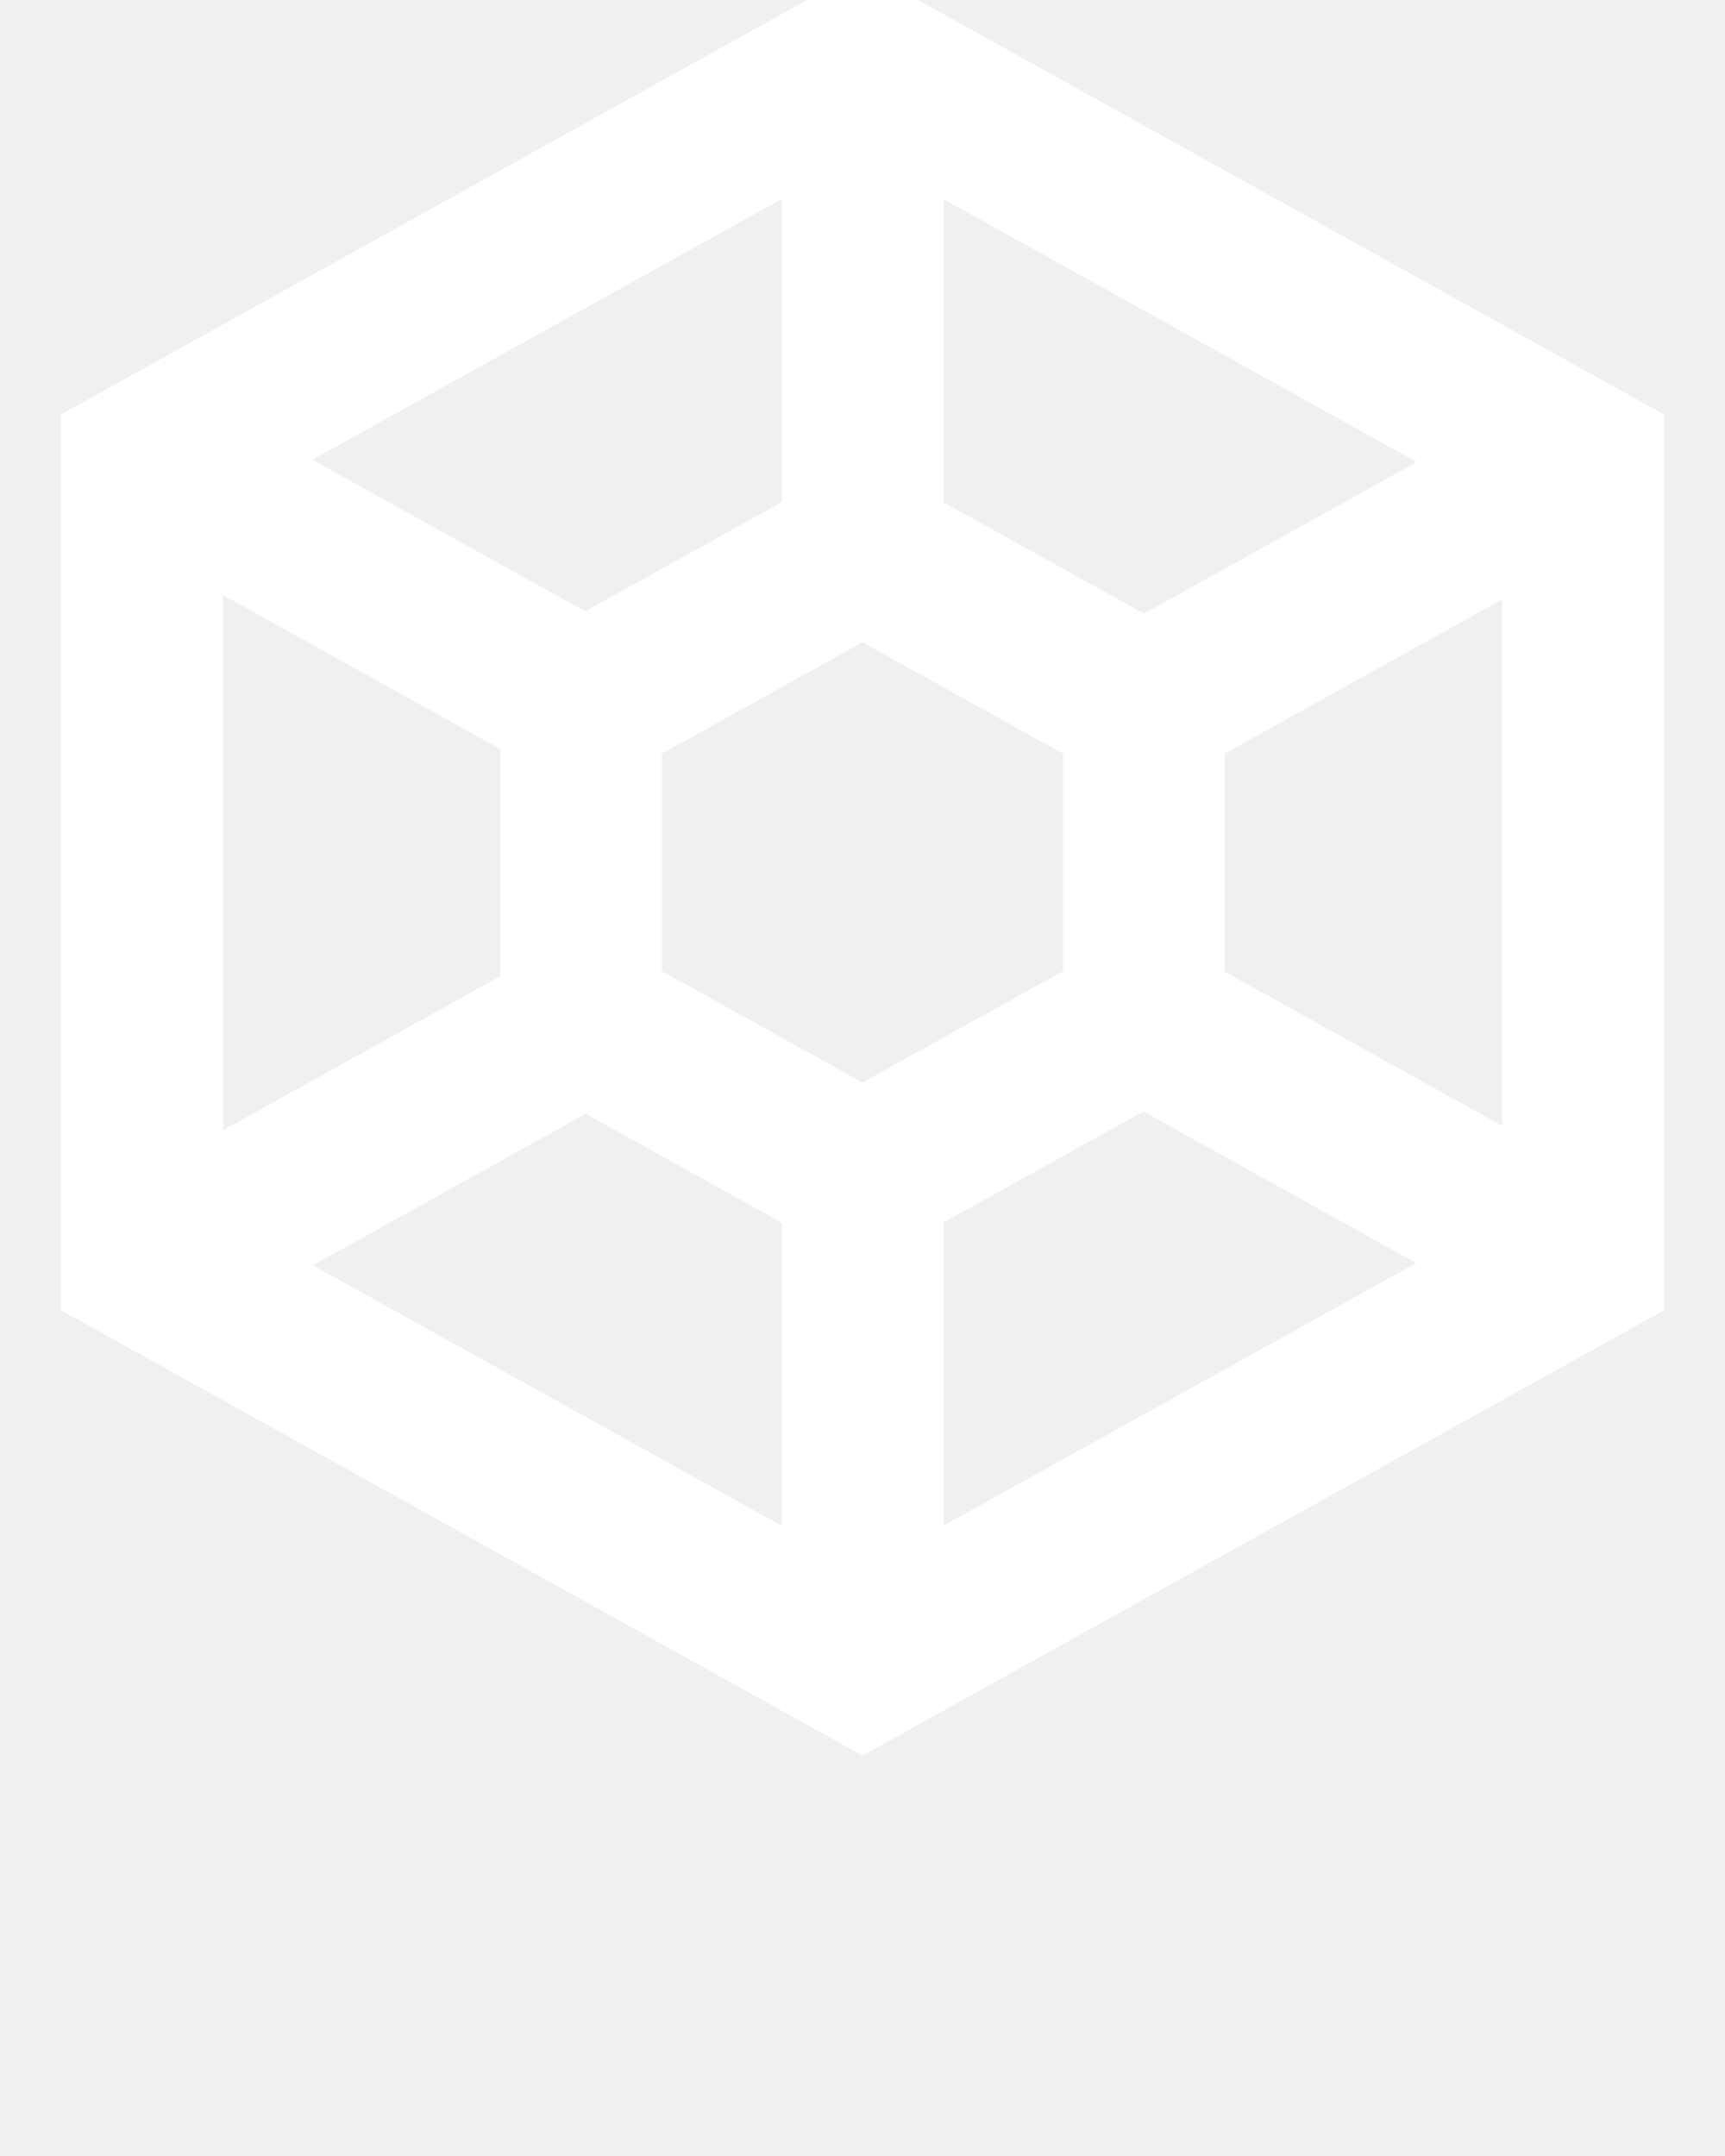
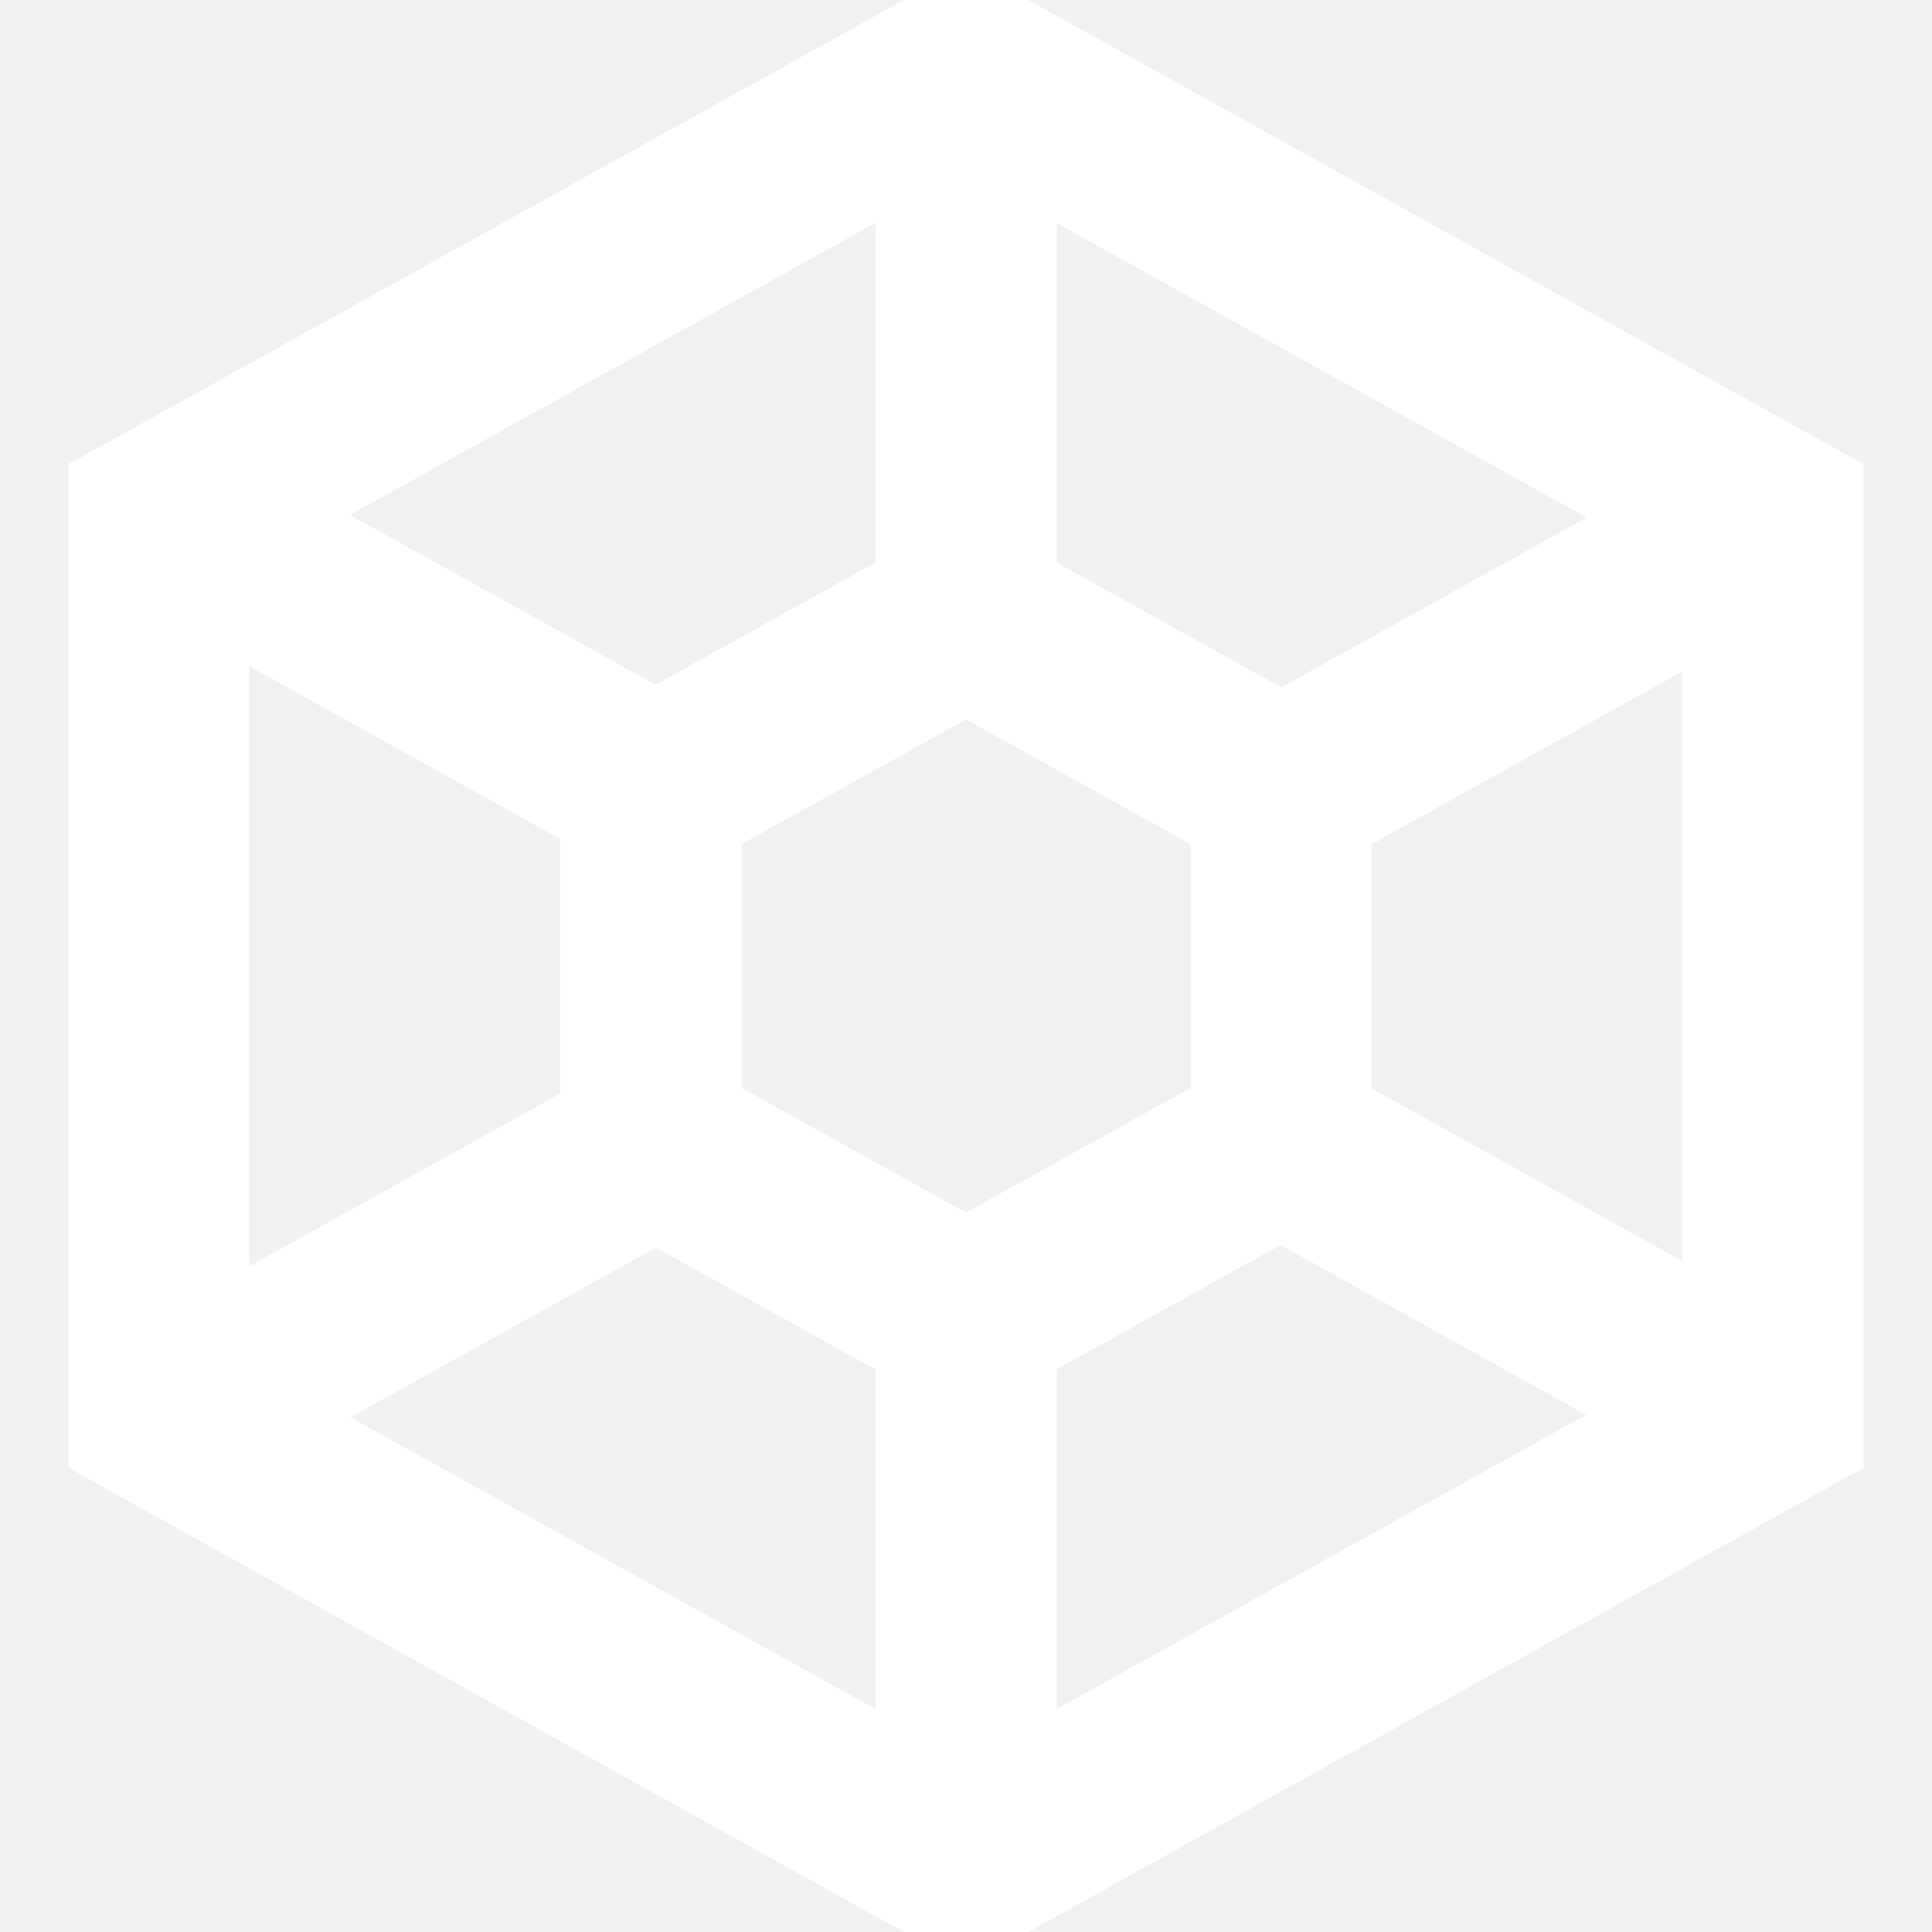
- <svg xmlns="http://www.w3.org/2000/svg" viewBox="0 0 32 40" stroke="#fff" fill="#fff">
+ <svg xmlns="http://www.w3.org/2000/svg" viewBox="0 0 32 32" stroke="#fff" fill="#fff">
  <path d="M1.633 7.983v16.033L16 32l14.367-7.983V7.983L16 0zM15.005 2.84v6.768l-4.149 2.306-6.09-3.384zM3.633 10.188l6.147 3.416v4.801l-6.147 3.416zM15.005 29.16l-10.23-5.685 6.09-3.384 4.14 2.302zm-3.224-10.848v-4.625L16 11.344l4.219 2.344v4.625L16 20.656zm5.224 10.842v-6.768l4.206-2.338 6.09 3.385zm11.362-7.416l-6.148-3.417v-4.633l6.148-3.417zM17.005 2.846L27.31 8.572l-6.09 3.385-4.215-2.343z" />
</svg>
